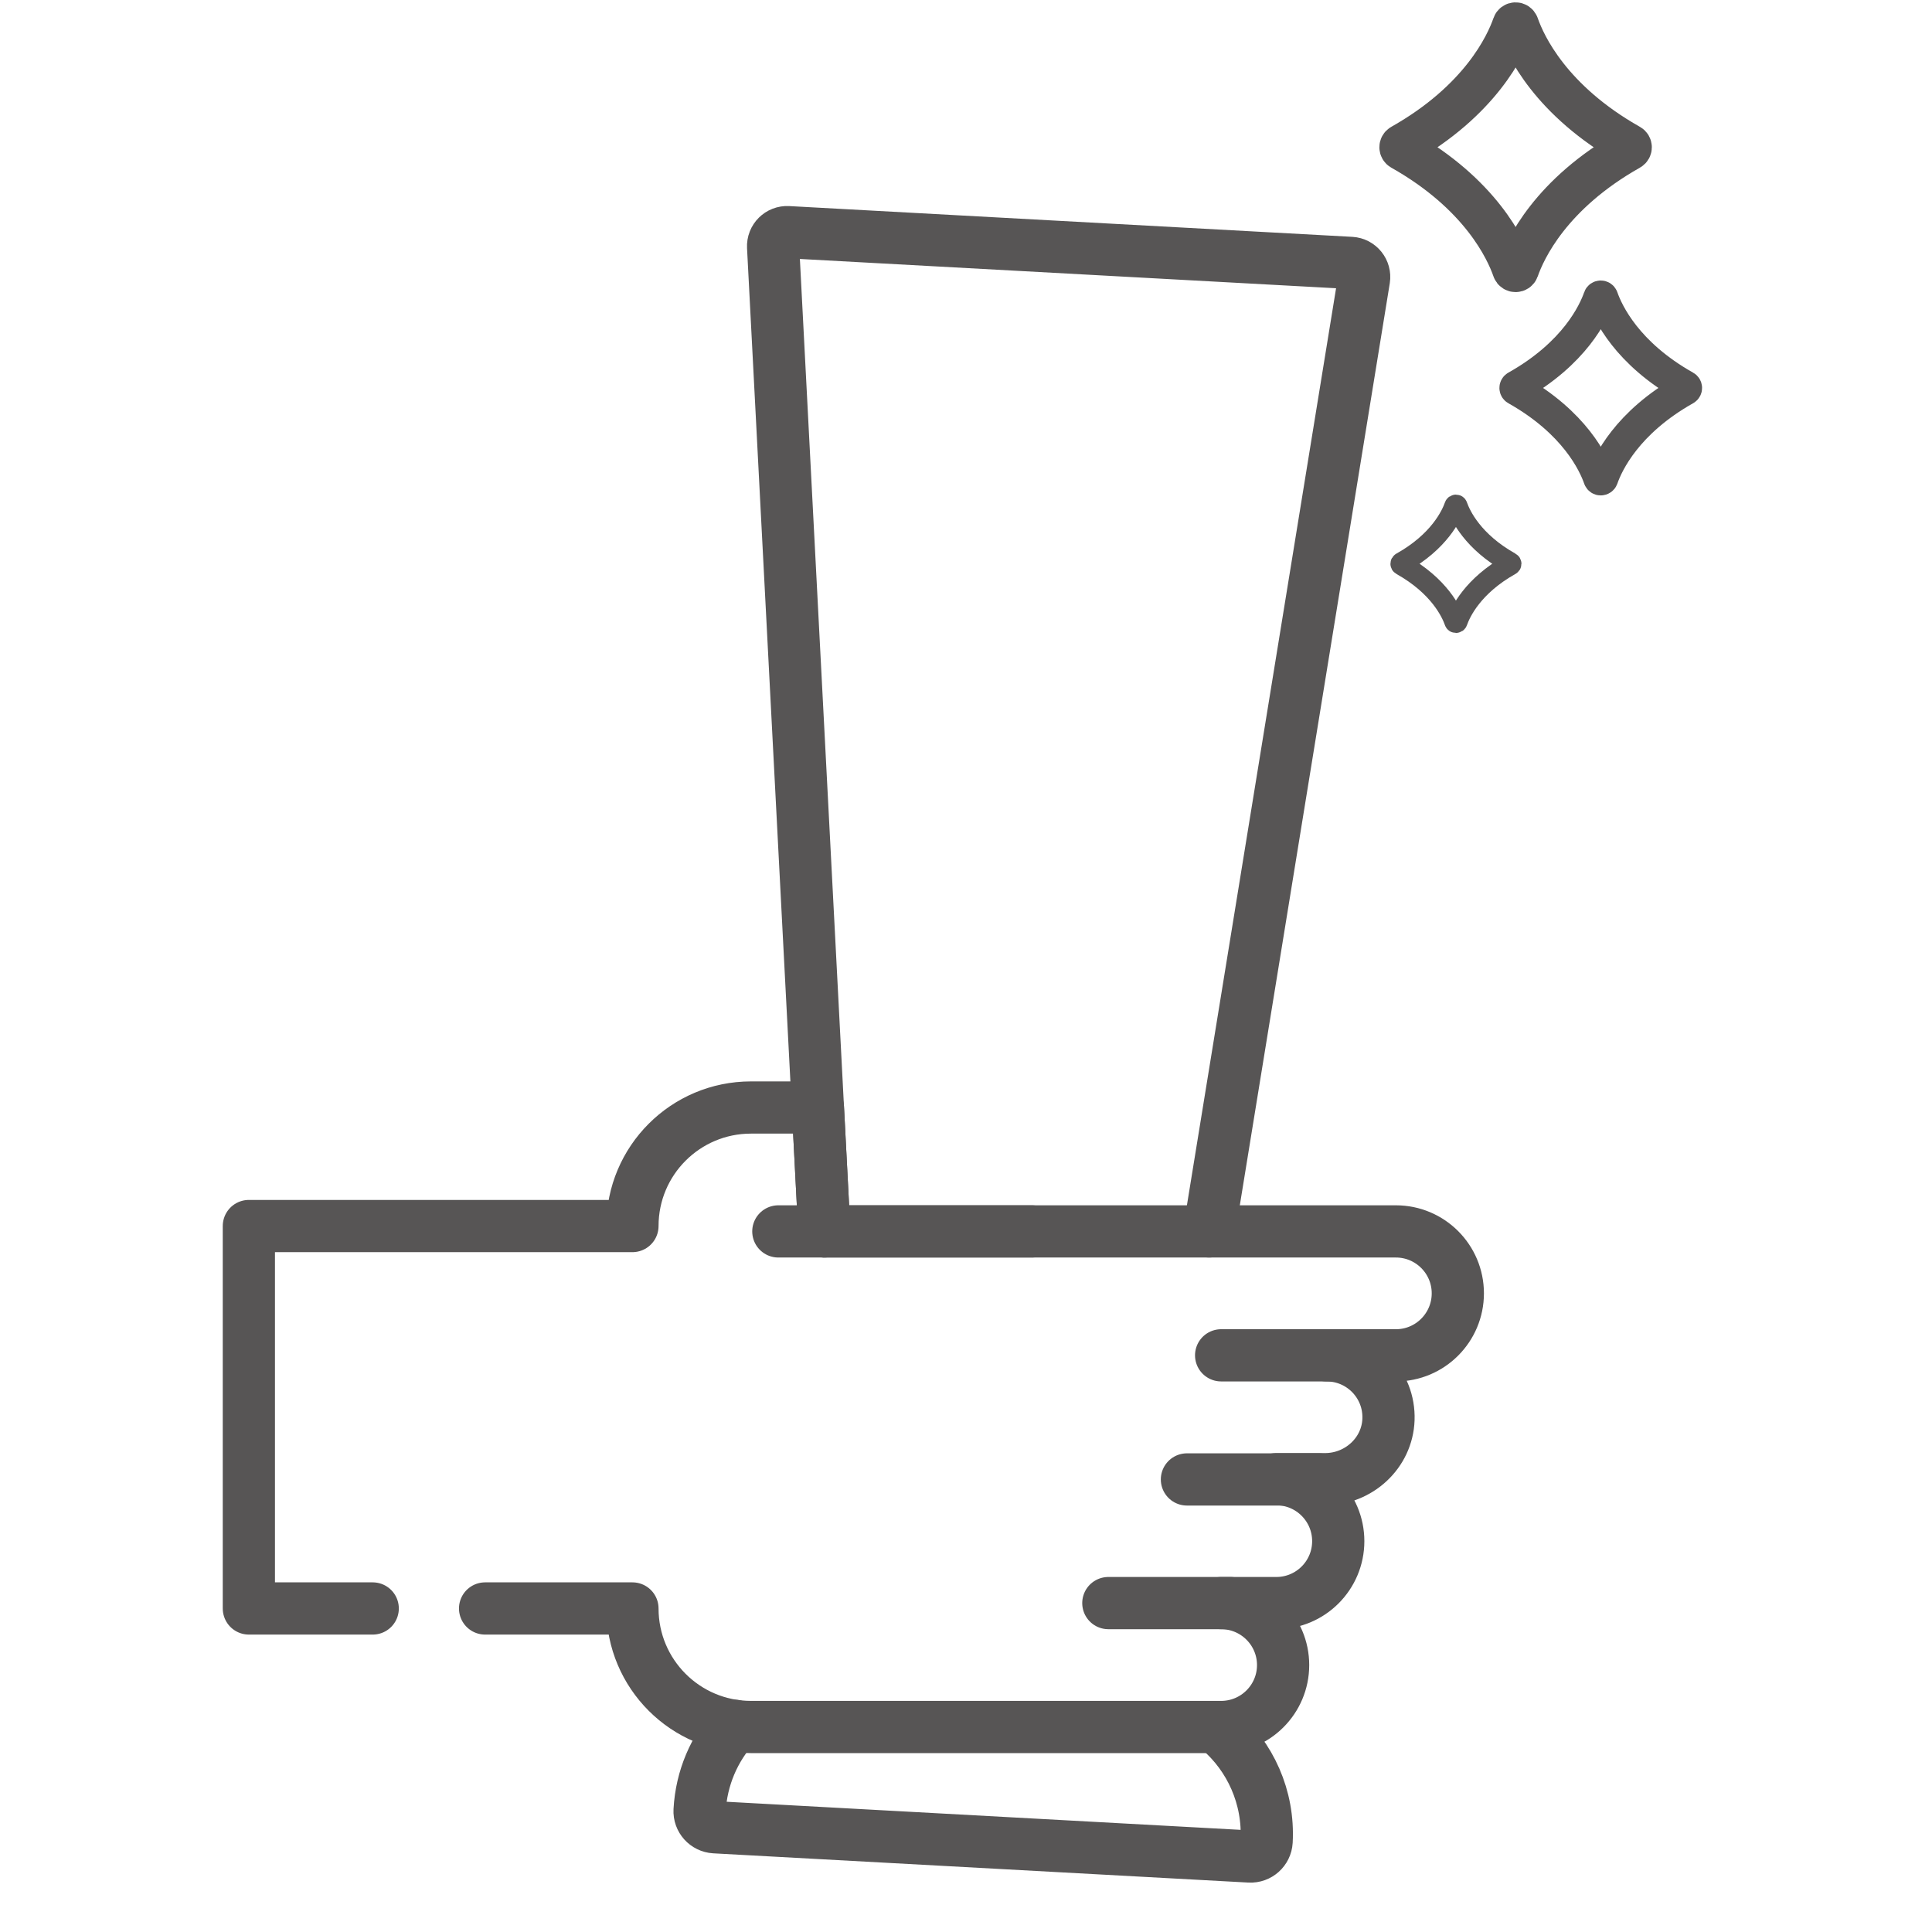
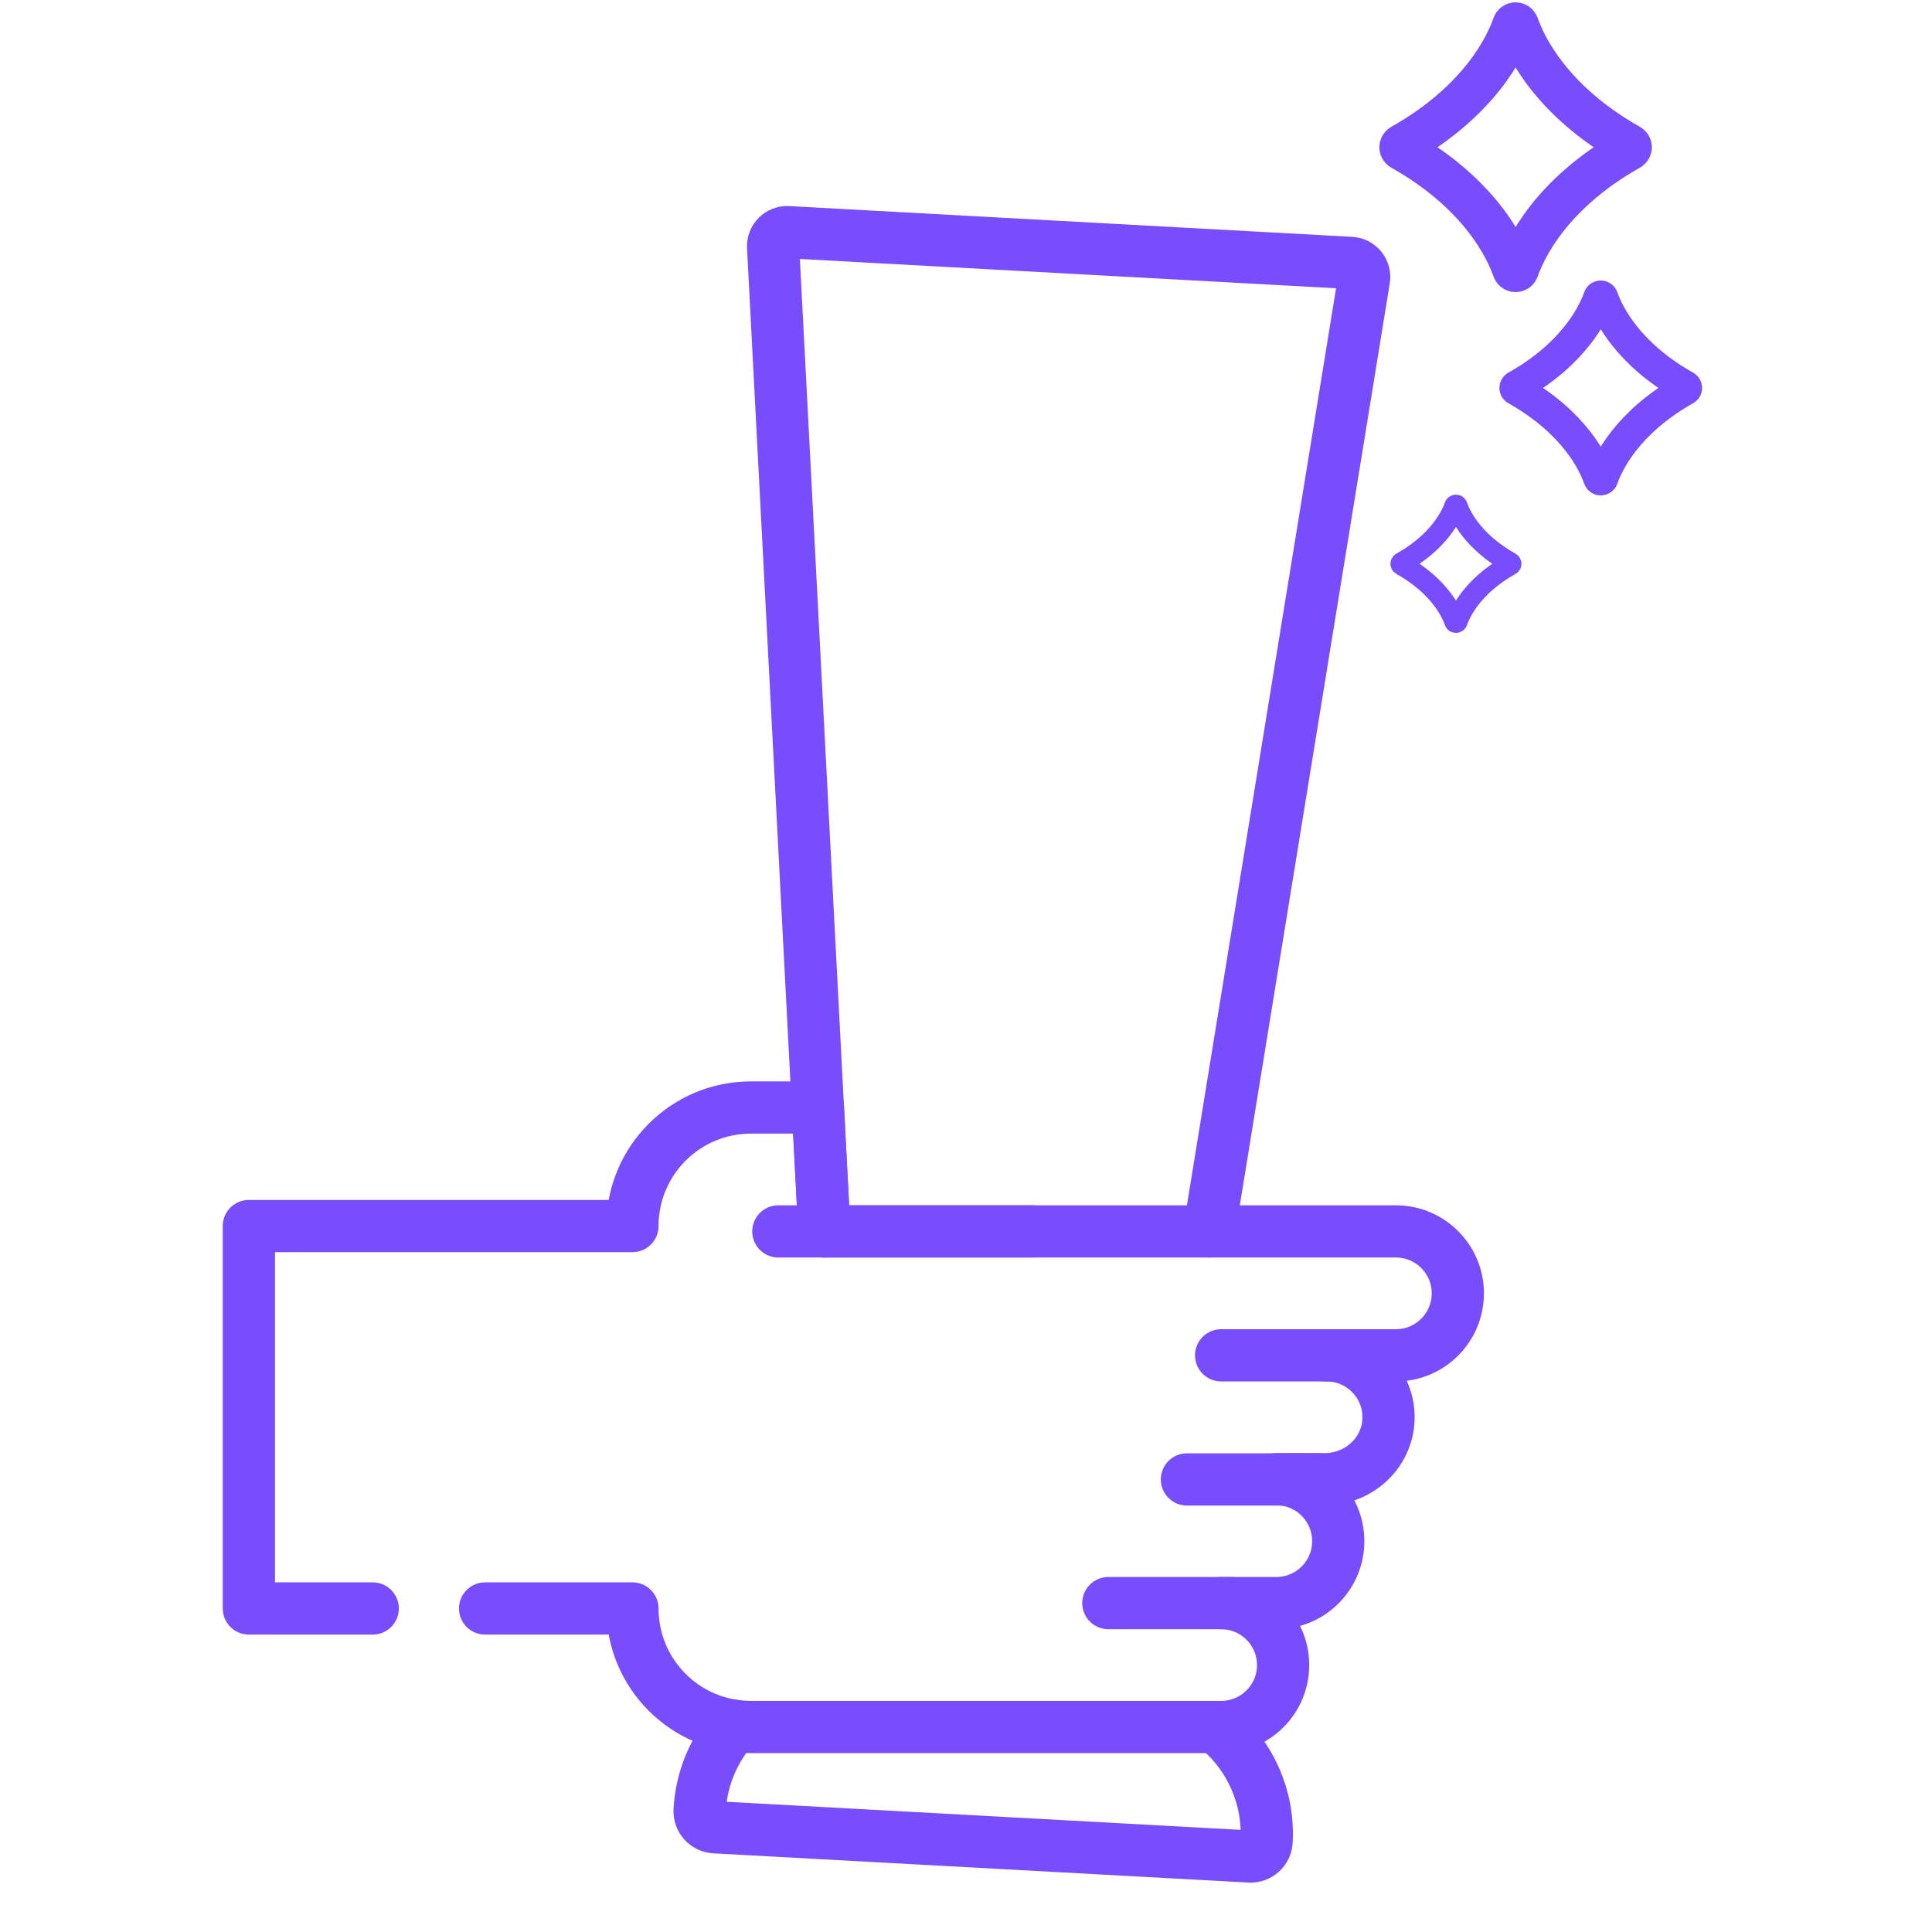
<svg xmlns="http://www.w3.org/2000/svg" width="40" height="40" viewBox="0 0 32 37" fill="none">
-   <path d="M20.656 23.583L23.622 5.347C23.647 5.189 23.531 5.044 23.371 5.035L12.589 4.446C12.43 4.437 12.298 4.569 12.306 4.728L13.287 23.583" stroke="#575555" stroke-miterlimit="10" stroke-linecap="round" stroke-linejoin="round" />
-   <path d="M20.844 33.123C21.442 33.638 21.803 34.416 21.757 35.265C21.747 35.434 21.603 35.563 21.434 35.554L11.187 34.994C11.018 34.984 10.889 34.84 10.898 34.672C10.932 34.046 11.181 33.484 11.57 33.052" stroke="#575555" stroke-miterlimit="10" stroke-linecap="round" stroke-linejoin="round" />
-   <path d="M17.261 23.583H12.406" stroke="#575555" stroke-miterlimit="10" stroke-linecap="round" stroke-linejoin="round" />
-   <path d="M23.155 25.956H20.886" stroke="#575555" stroke-miterlimit="10" stroke-linecap="round" stroke-linejoin="round" />
-   <path d="M22.757 28.333H20.231" stroke="#575555" stroke-miterlimit="10" stroke-linecap="round" stroke-linejoin="round" />
-   <path d="M21.063 30.701H18.726" stroke="#575555" stroke-miterlimit="10" stroke-linecap="round" stroke-linejoin="round" />
-   <path d="M4.638 30.804H2.266V23.48H9.612C9.612 22.226 10.628 21.21 11.882 21.21H13.164L13.287 23.583H24.233C24.888 23.583 25.419 24.114 25.419 24.769C25.419 25.424 24.888 25.956 24.233 25.956H22.905C23.575 25.956 24.115 26.51 24.091 27.185C24.068 27.828 23.52 28.328 22.877 28.328H22.265H21.943C22.598 28.328 23.129 28.86 23.129 29.515C23.129 30.17 22.598 30.701 21.943 30.701H20.932H20.886C21.541 30.701 22.073 31.233 22.073 31.888C22.073 32.543 21.541 33.074 20.886 33.074H11.882C10.628 33.074 9.612 32.058 9.612 30.804H6.79" stroke="#575555" stroke-miterlimit="10" stroke-linecap="round" stroke-linejoin="round" />
-   <path d="M26.479 0.479C26.343 0.87 25.853 1.924 24.342 2.777C24.308 2.796 24.308 2.844 24.342 2.863C25.853 3.715 26.343 4.77 26.479 5.161C26.494 5.205 26.556 5.205 26.572 5.161C26.708 4.77 27.198 3.715 28.709 2.863C28.743 2.844 28.743 2.796 28.709 2.777C27.198 1.924 26.708 0.87 26.572 0.479C26.556 0.434 26.494 0.434 26.479 0.479Z" stroke="#575555" stroke-width="0.8" stroke-miterlimit="10" stroke-linecap="round" stroke-linejoin="round" />
-   <path d="M25.361 9.688C25.296 9.873 25.062 10.373 24.34 10.777C24.324 10.786 24.324 10.808 24.34 10.817C25.062 11.221 25.296 11.721 25.361 11.906C25.368 11.927 25.398 11.927 25.405 11.906C25.47 11.721 25.704 11.221 26.425 10.817C26.442 10.808 26.442 10.786 26.425 10.777C25.704 10.373 25.47 9.873 25.405 9.688C25.398 9.667 25.368 9.667 25.361 9.688Z" stroke="#575555" stroke-width="0.4" stroke-miterlimit="10" stroke-linecap="round" stroke-linejoin="round" />
-   <path d="M28.122 5.696C28.021 5.986 27.657 6.767 26.534 7.398C26.509 7.412 26.509 7.447 26.534 7.461C27.657 8.093 28.021 8.873 28.122 9.163C28.133 9.196 28.179 9.196 28.191 9.163C28.292 8.873 28.656 8.093 29.778 7.461C29.803 7.447 29.803 7.412 29.778 7.398C28.656 6.767 28.292 5.986 28.191 5.696C28.179 5.664 28.133 5.664 28.122 5.696Z" stroke="#575555" stroke-width="0.6" stroke-miterlimit="10" stroke-linecap="round" stroke-linejoin="round" />
+   <path d="M20.656 23.583L23.622 5.347C23.647 5.189 23.531 5.044 23.371 5.035L12.589 4.446C12.43 4.437 12.298 4.569 12.306 4.728L13.287 23.583" stroke="#774DFD" stroke-miterlimit="10" stroke-linecap="round" stroke-linejoin="round" />
+   <path d="M20.844 33.123C21.442 33.638 21.803 34.416 21.757 35.265C21.747 35.434 21.603 35.563 21.434 35.554L11.187 34.994C11.018 34.984 10.889 34.84 10.898 34.672C10.932 34.046 11.181 33.484 11.57 33.052" stroke="#774DFD" stroke-miterlimit="10" stroke-linecap="round" stroke-linejoin="round" />
+   <path d="M17.261 23.583H12.406" stroke="#774DFD" stroke-miterlimit="10" stroke-linecap="round" stroke-linejoin="round" />
+   <path d="M23.155 25.956H20.886" stroke="#774DFD" stroke-miterlimit="10" stroke-linecap="round" stroke-linejoin="round" />
+   <path d="M22.757 28.333H20.231" stroke="#774DFD" stroke-miterlimit="10" stroke-linecap="round" stroke-linejoin="round" />
+   <path d="M21.063 30.701H18.726" stroke="#774DFD" stroke-miterlimit="10" stroke-linecap="round" stroke-linejoin="round" />
+   <path d="M4.638 30.804H2.266V23.48H9.612C9.612 22.226 10.628 21.21 11.882 21.21H13.164L13.287 23.583H24.233C24.888 23.583 25.419 24.114 25.419 24.769C25.419 25.424 24.888 25.956 24.233 25.956H22.905C23.575 25.956 24.115 26.51 24.091 27.185C24.068 27.828 23.52 28.328 22.877 28.328H22.265H21.943C22.598 28.328 23.129 28.86 23.129 29.515C23.129 30.17 22.598 30.701 21.943 30.701H20.932H20.886C21.541 30.701 22.073 31.233 22.073 31.888C22.073 32.543 21.541 33.074 20.886 33.074H11.882C10.628 33.074 9.612 32.058 9.612 30.804H6.79" stroke="#774DFD" stroke-miterlimit="10" stroke-linecap="round" stroke-linejoin="round" />
+   <path d="M26.479 0.479C26.343 0.87 25.853 1.924 24.342 2.777C24.308 2.796 24.308 2.844 24.342 2.863C25.853 3.715 26.343 4.77 26.479 5.161C26.494 5.205 26.556 5.205 26.572 5.161C26.708 4.77 27.198 3.715 28.709 2.863C28.743 2.844 28.743 2.796 28.709 2.777C27.198 1.924 26.708 0.87 26.572 0.479C26.556 0.434 26.494 0.434 26.479 0.479Z" stroke="#774DFD" stroke-width="0.8" stroke-miterlimit="10" stroke-linecap="round" stroke-linejoin="round" />
+   <path d="M25.361 9.688C25.296 9.873 25.062 10.373 24.34 10.777C24.324 10.786 24.324 10.808 24.34 10.817C25.062 11.221 25.296 11.721 25.361 11.906C25.368 11.927 25.398 11.927 25.405 11.906C25.47 11.721 25.704 11.221 26.425 10.817C26.442 10.808 26.442 10.786 26.425 10.777C25.704 10.373 25.47 9.873 25.405 9.688C25.398 9.667 25.368 9.667 25.361 9.688Z" stroke="#774DFD" stroke-width="0.4" stroke-miterlimit="10" stroke-linecap="round" stroke-linejoin="round" />
+   <path d="M28.122 5.696C28.021 5.986 27.657 6.767 26.534 7.398C26.509 7.412 26.509 7.447 26.534 7.461C27.657 8.093 28.021 8.873 28.122 9.163C28.133 9.196 28.179 9.196 28.191 9.163C28.292 8.873 28.656 8.093 29.778 7.461C29.803 7.447 29.803 7.412 29.778 7.398C28.656 6.767 28.292 5.986 28.191 5.696C28.179 5.664 28.133 5.664 28.122 5.696Z" stroke="#774DFD" stroke-width="0.6" stroke-miterlimit="10" stroke-linecap="round" stroke-linejoin="round" />
</svg>
